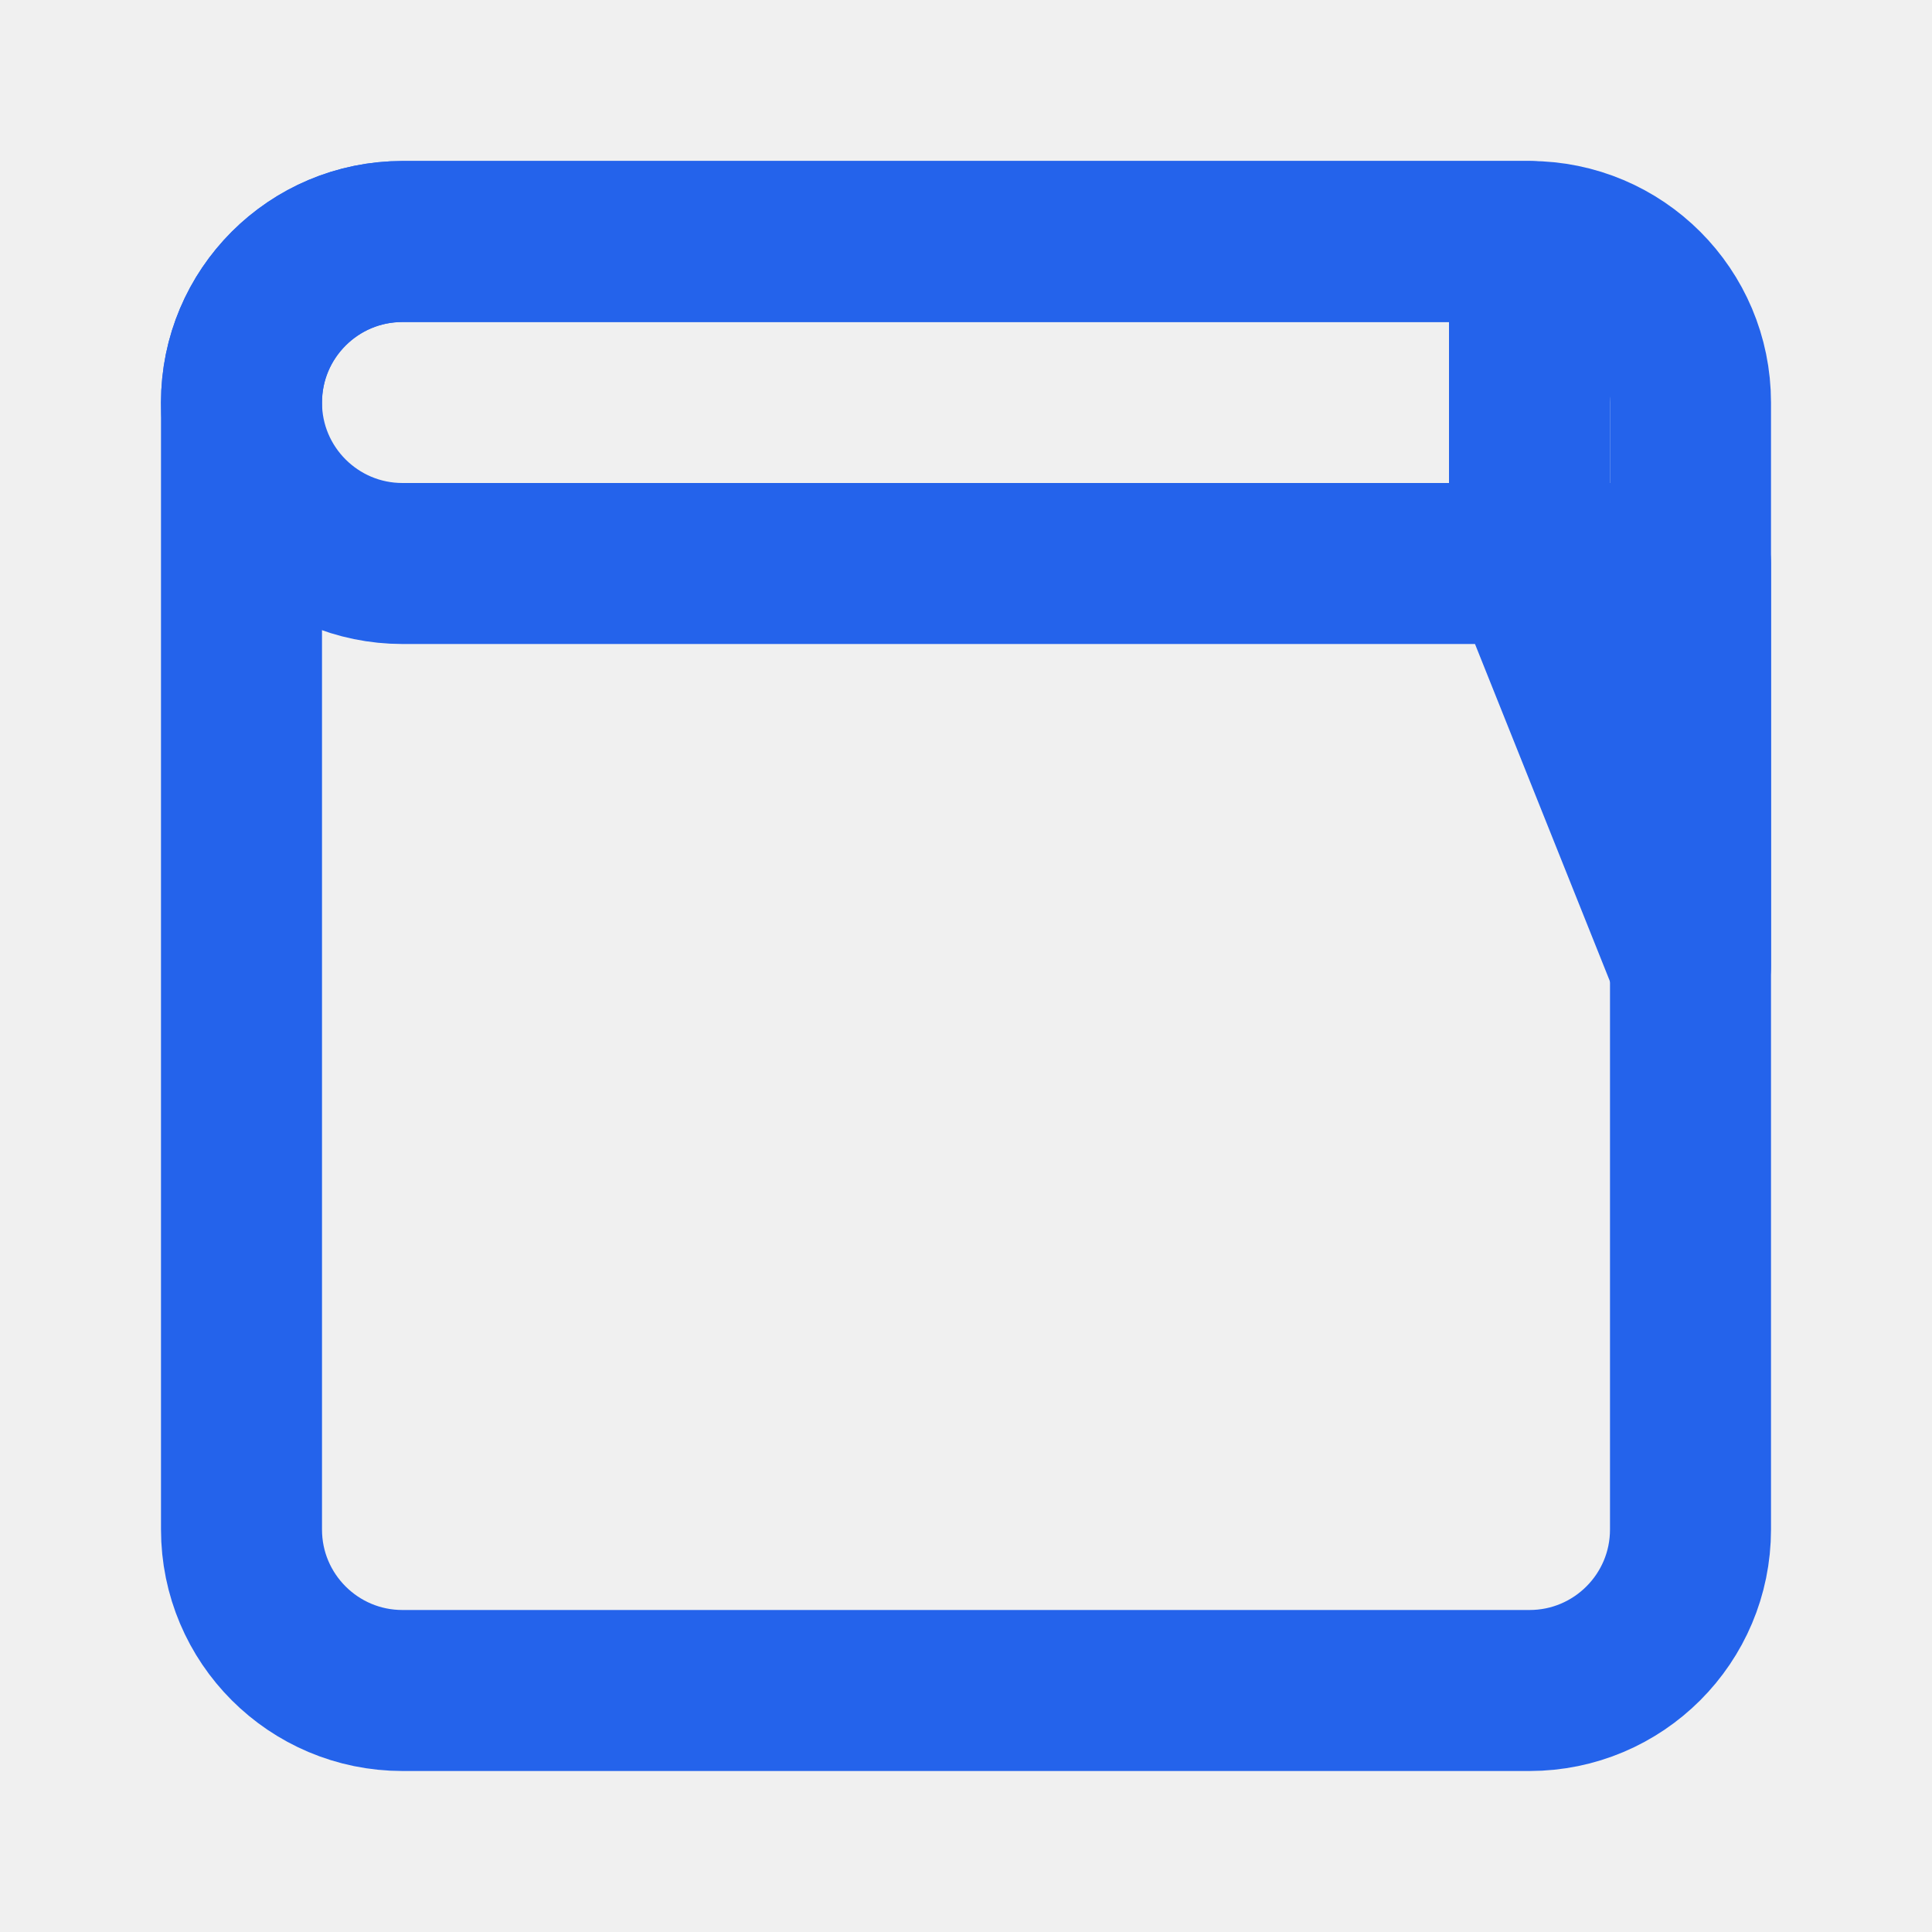
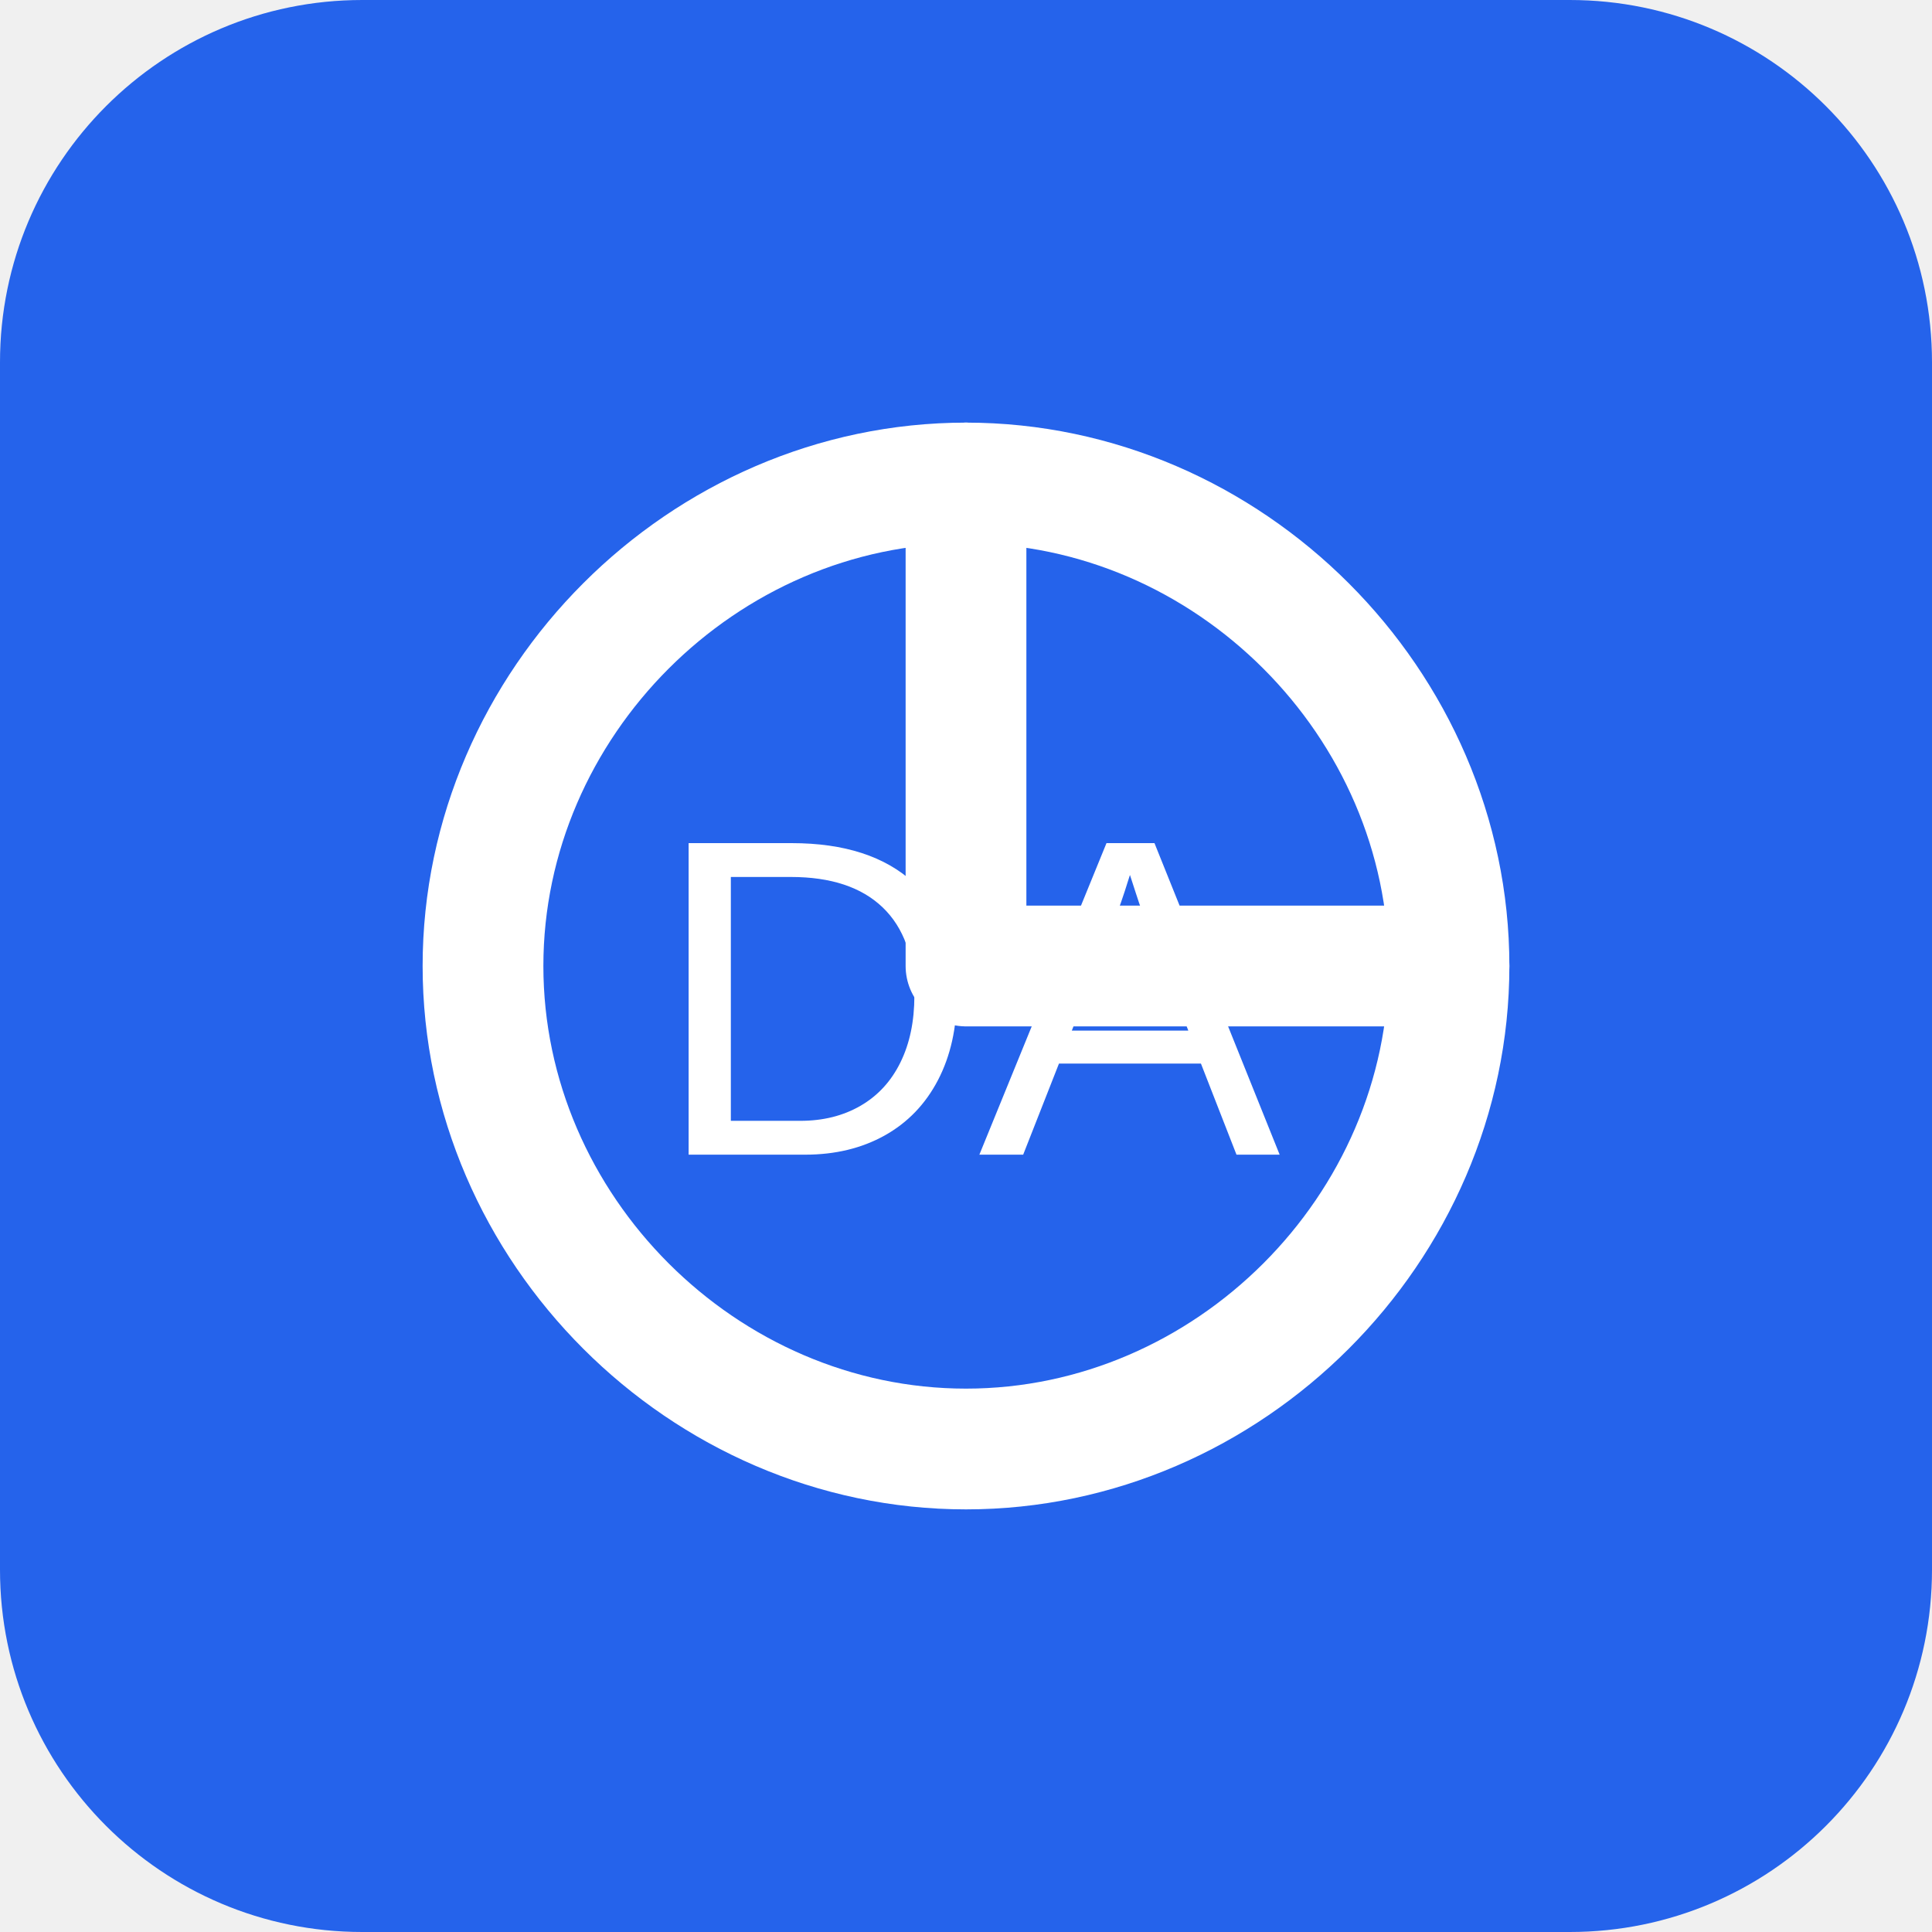
- <svg xmlns="http://www.w3.org/2000/svg" width="512" height="512" viewBox="0 0 24 24" fill="none" stroke="hsl(221 83% 53%)" stroke-width="2" stroke-linecap="round" stroke-linejoin="round" class="lucide lucide-wallet-cards">
-   <rect width="18" height="18" x="3" y="3" rx="2" />
-   <path d="M21 12V7H5a2 2 0 0 1 0-4h14v4Z" />
+ <svg xmlns="http://www.w3.org/2000/svg" width="512" height="512" viewBox="0 0 512 512" fill="none">
+   <rect width="512" height="512" rx="96" fill="#2563eb" />
+   <path d="M256 128V256H384" stroke="white" stroke-width="32" stroke-linecap="round" stroke-linejoin="round" />
+   <path d="M256 128C186.35 128 128 186.35 128 256C128 325.65 186.35 384 256 384C325.65 384 384 325.65 384 256C384 186.35 325.65 128 256 128Z" stroke="white" stroke-width="32" stroke-linecap="round" stroke-linejoin="round" />
+   <text x="256" y="270" font-family="Arial, sans-serif" font-size="120" fill="white" text-anchor="middle" dy=".3em">DA</text>
</svg>
